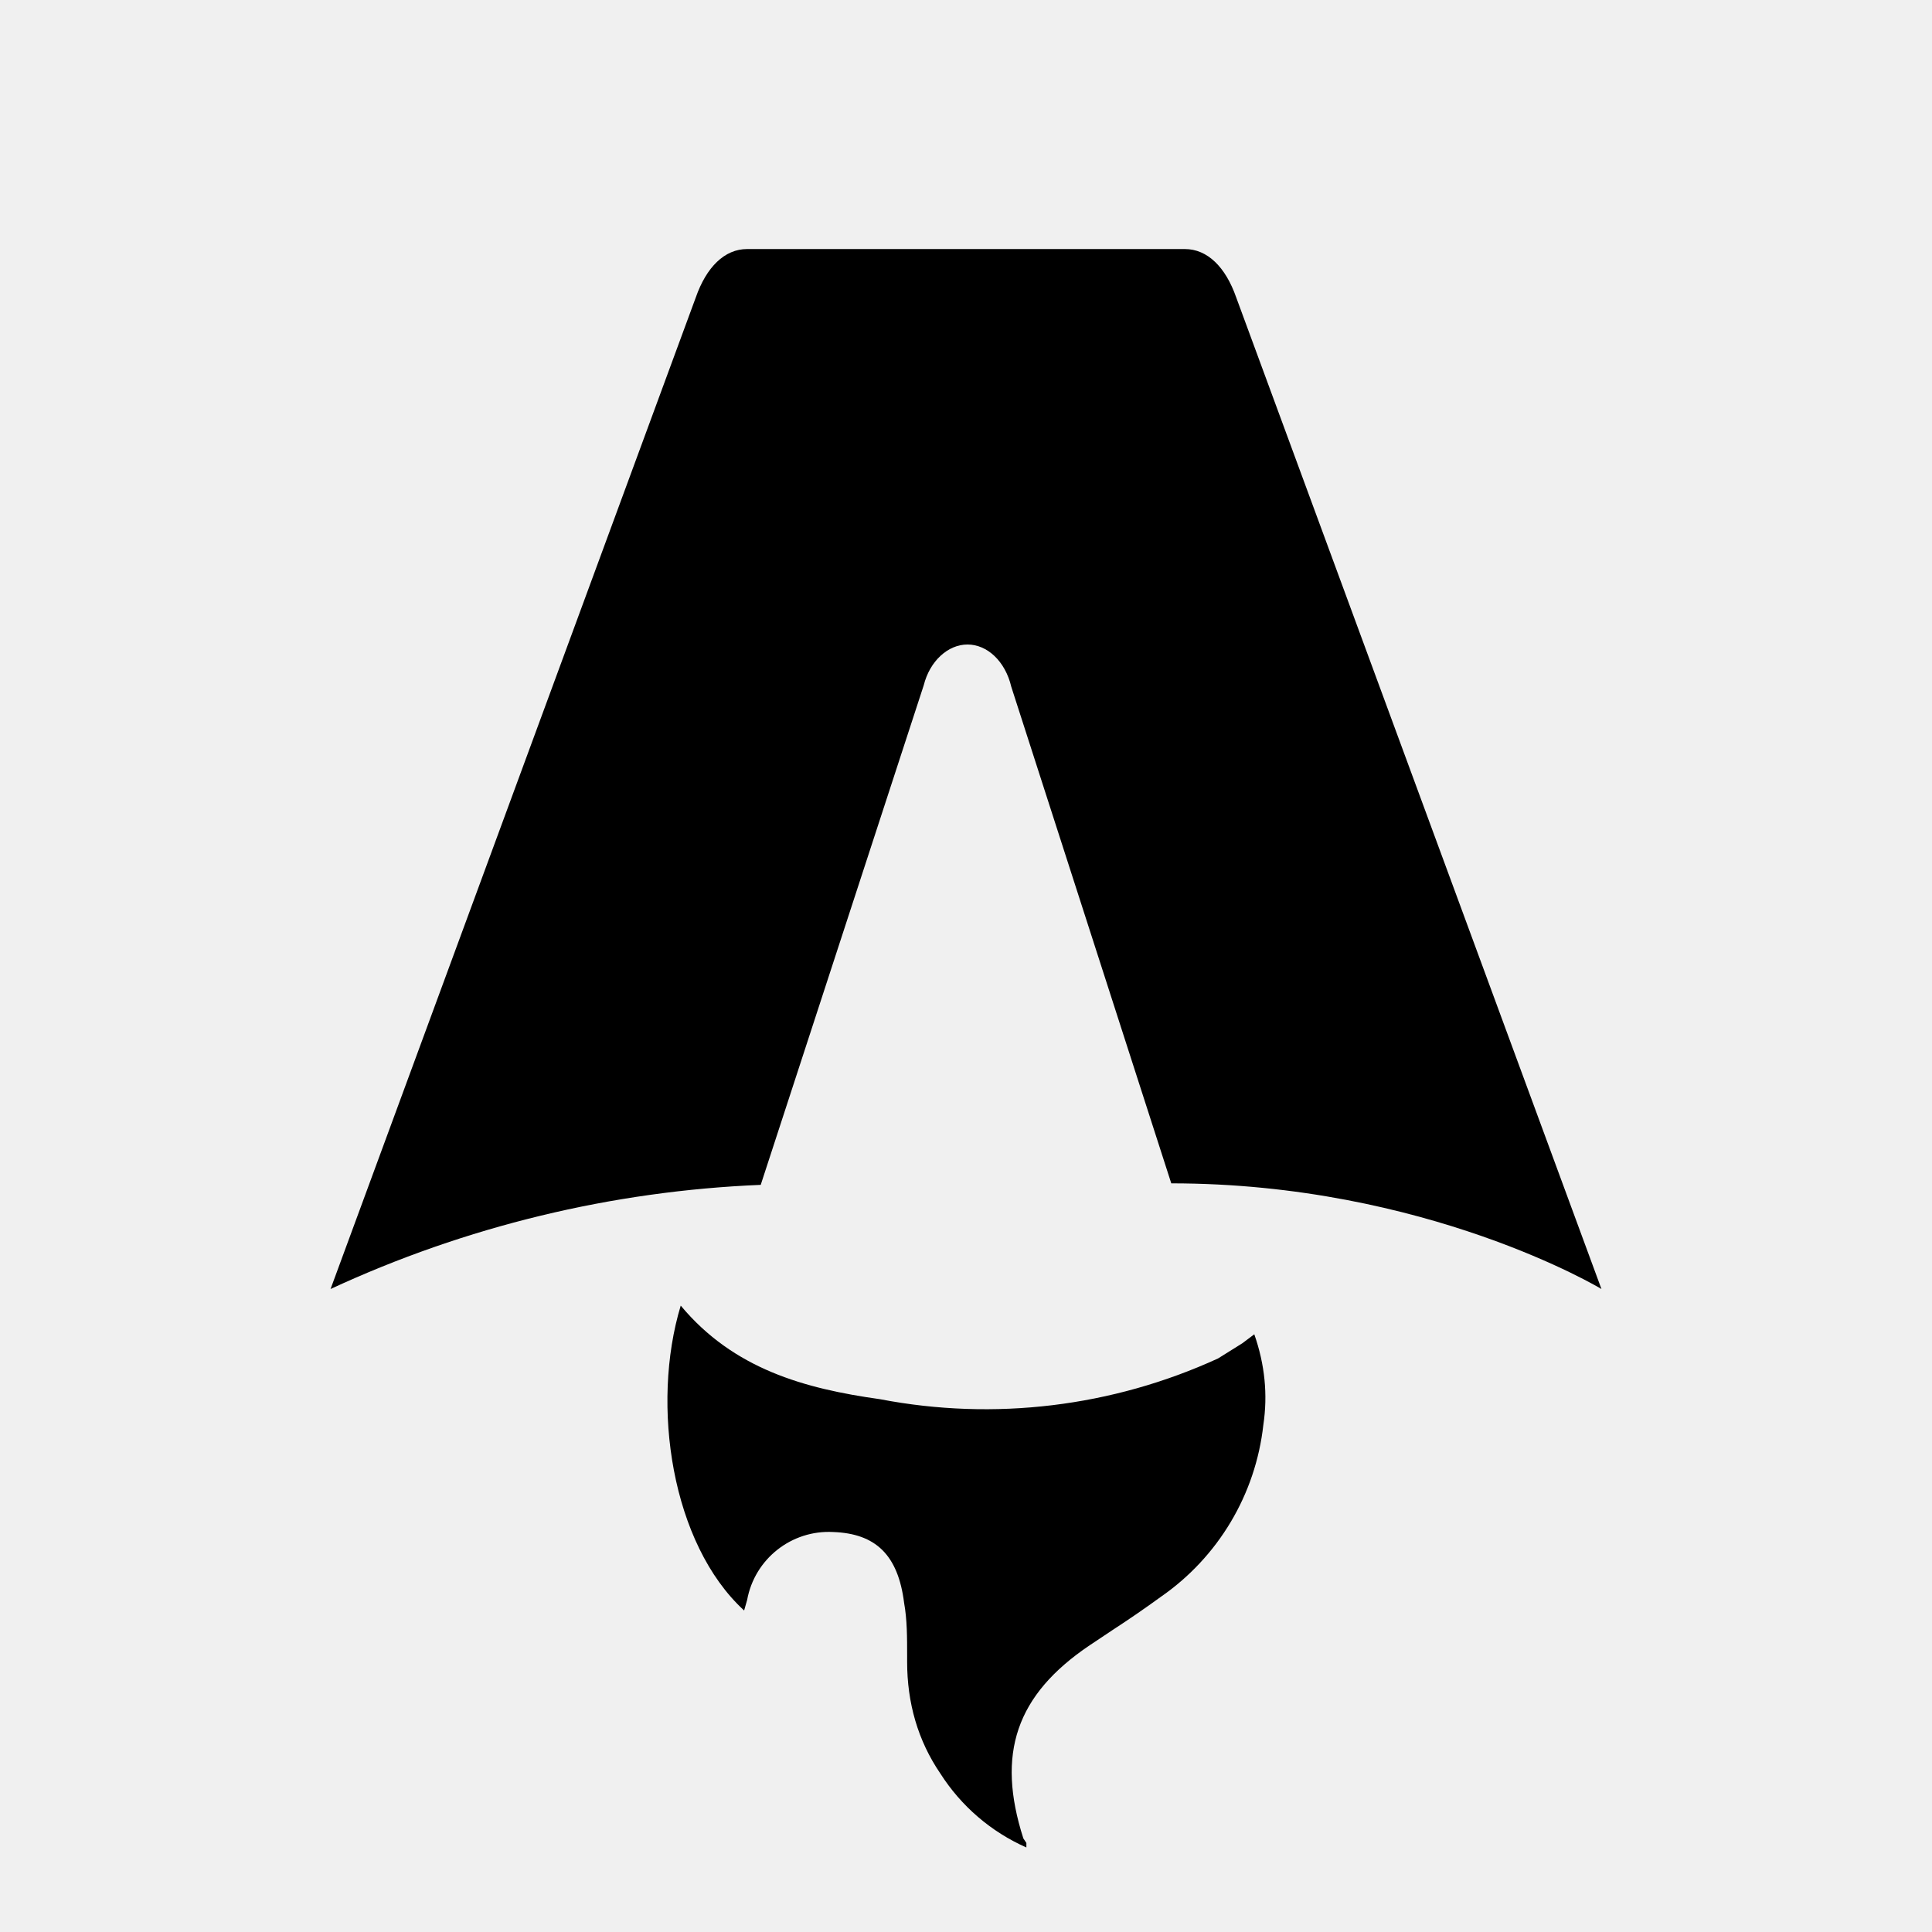
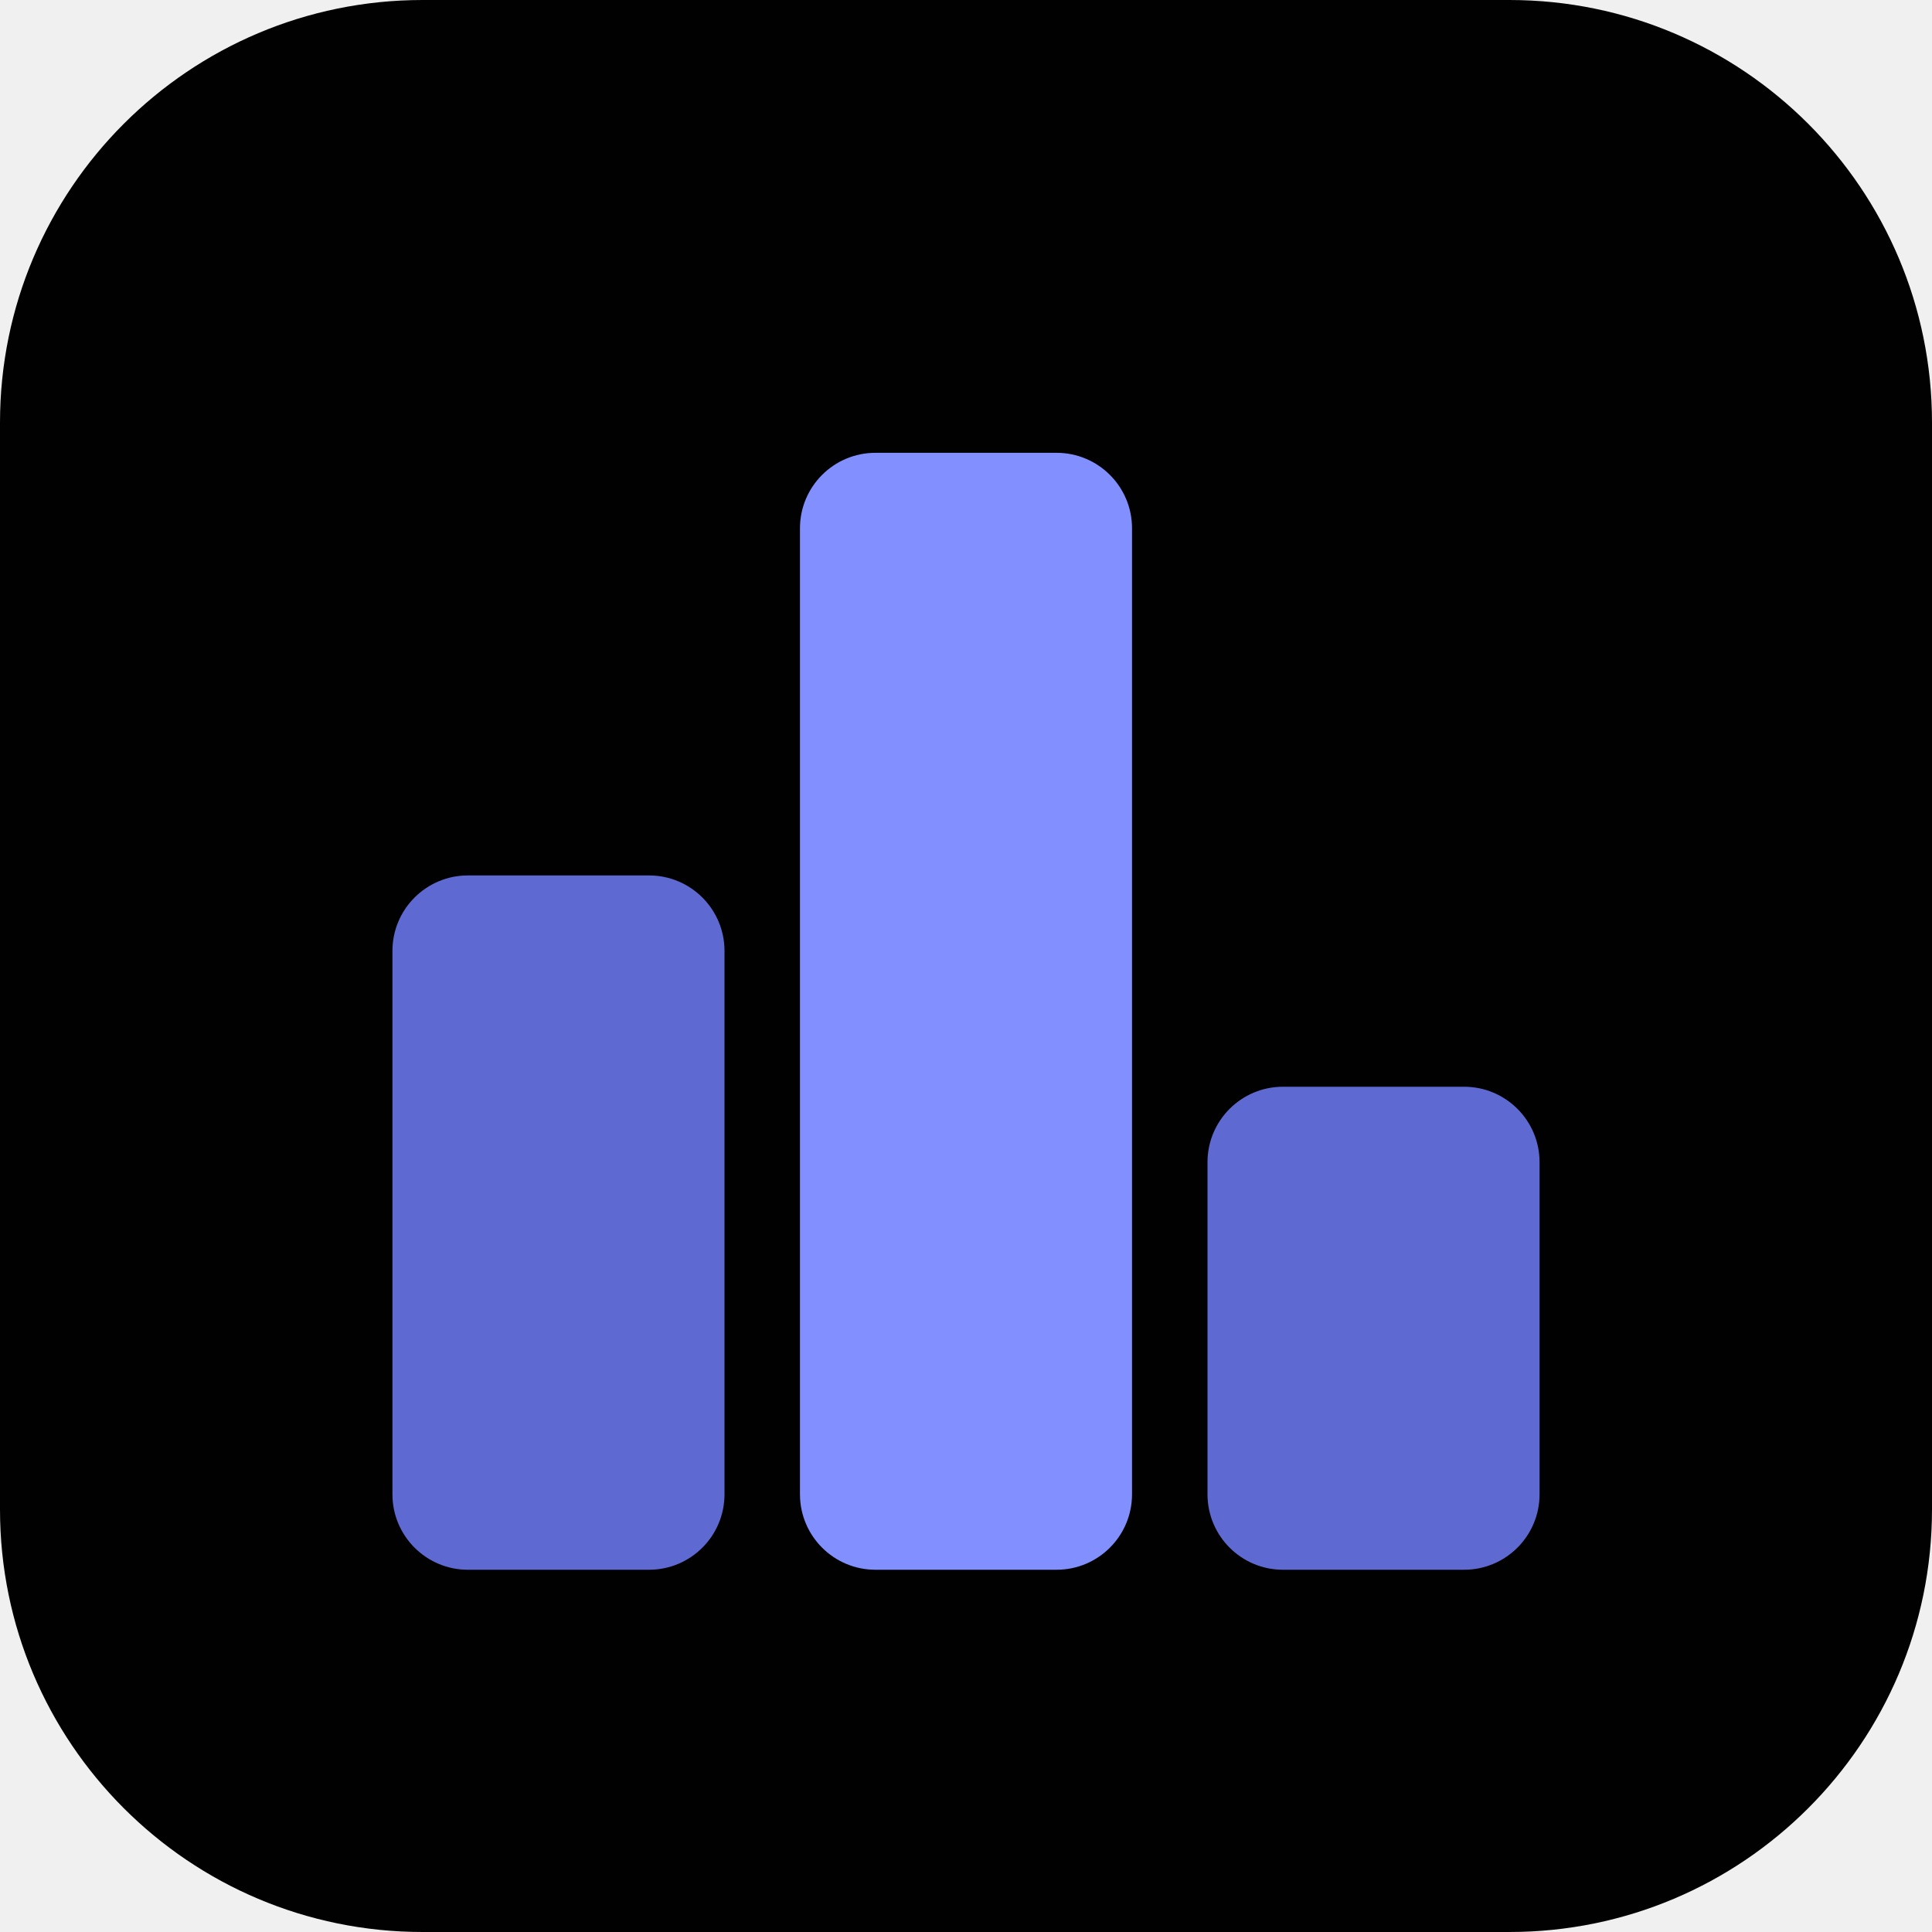
- <svg xmlns="http://www.w3.org/2000/svg" fill="none" viewBox="0 0 128 128">
-   <path d="M50.4 78.5a75.1 75.1 0 0 0-28.5 6.9l24.2-65.7c.7-2 1.9-3.2 3.4-3.2h29c1.5 0 2.7 1.2 3.4 3.2l24.2 65.7s-11.6-7-28.5-7L67 45.5c-.4-1.7-1.6-2.8-2.9-2.8-1.3 0-2.5 1.1-2.9 2.7L50.4 78.5Zm-1.1 28.2Zm-4.2-20.2c-2 6.6-.6 15.8 4.2 20.2a17.5 17.5 0 0 1 .2-.7 5.5 5.5 0 0 1 5.7-4.5c2.8.1 4.3 1.5 4.7 4.7.2 1.1.2 2.3.2 3.5v.4c0 2.7.7 5.2 2.2 7.4a13 13 0 0 0 5.7 4.9v-.3l-.2-.3c-1.8-5.6-.5-9.5 4.4-12.8l1.5-1a73 73 0 0 0 3.2-2.2 16 16 0 0 0 6.8-11.4c.3-2 .1-4-.6-6l-.8.6-1.6 1a37 37 0 0 1-22.4 2.7c-5-.7-9.7-2-13.2-6.2Z" />
-   <style>
-         path { fill: #000; }
-         @media (prefers-color-scheme: dark) {
-             path { fill: #FFF; }
-         }
-     </style>
+ <svg xmlns="http://www.w3.org/2000/svg" viewBox="0 0 128 128" fill="none">
+   <rect width="128" height="128" rx="28" fill="#010102" />
+   <rect x="26" y="58" width="22" height="46" rx="5" fill="#5e6ad2" />
+   <rect x="53" y="30" width="22" height="74" rx="5" fill="#828fff" />
+   <rect x="80" y="72" width="22" height="32" rx="5" fill="#5e6ad2" />
</svg>
